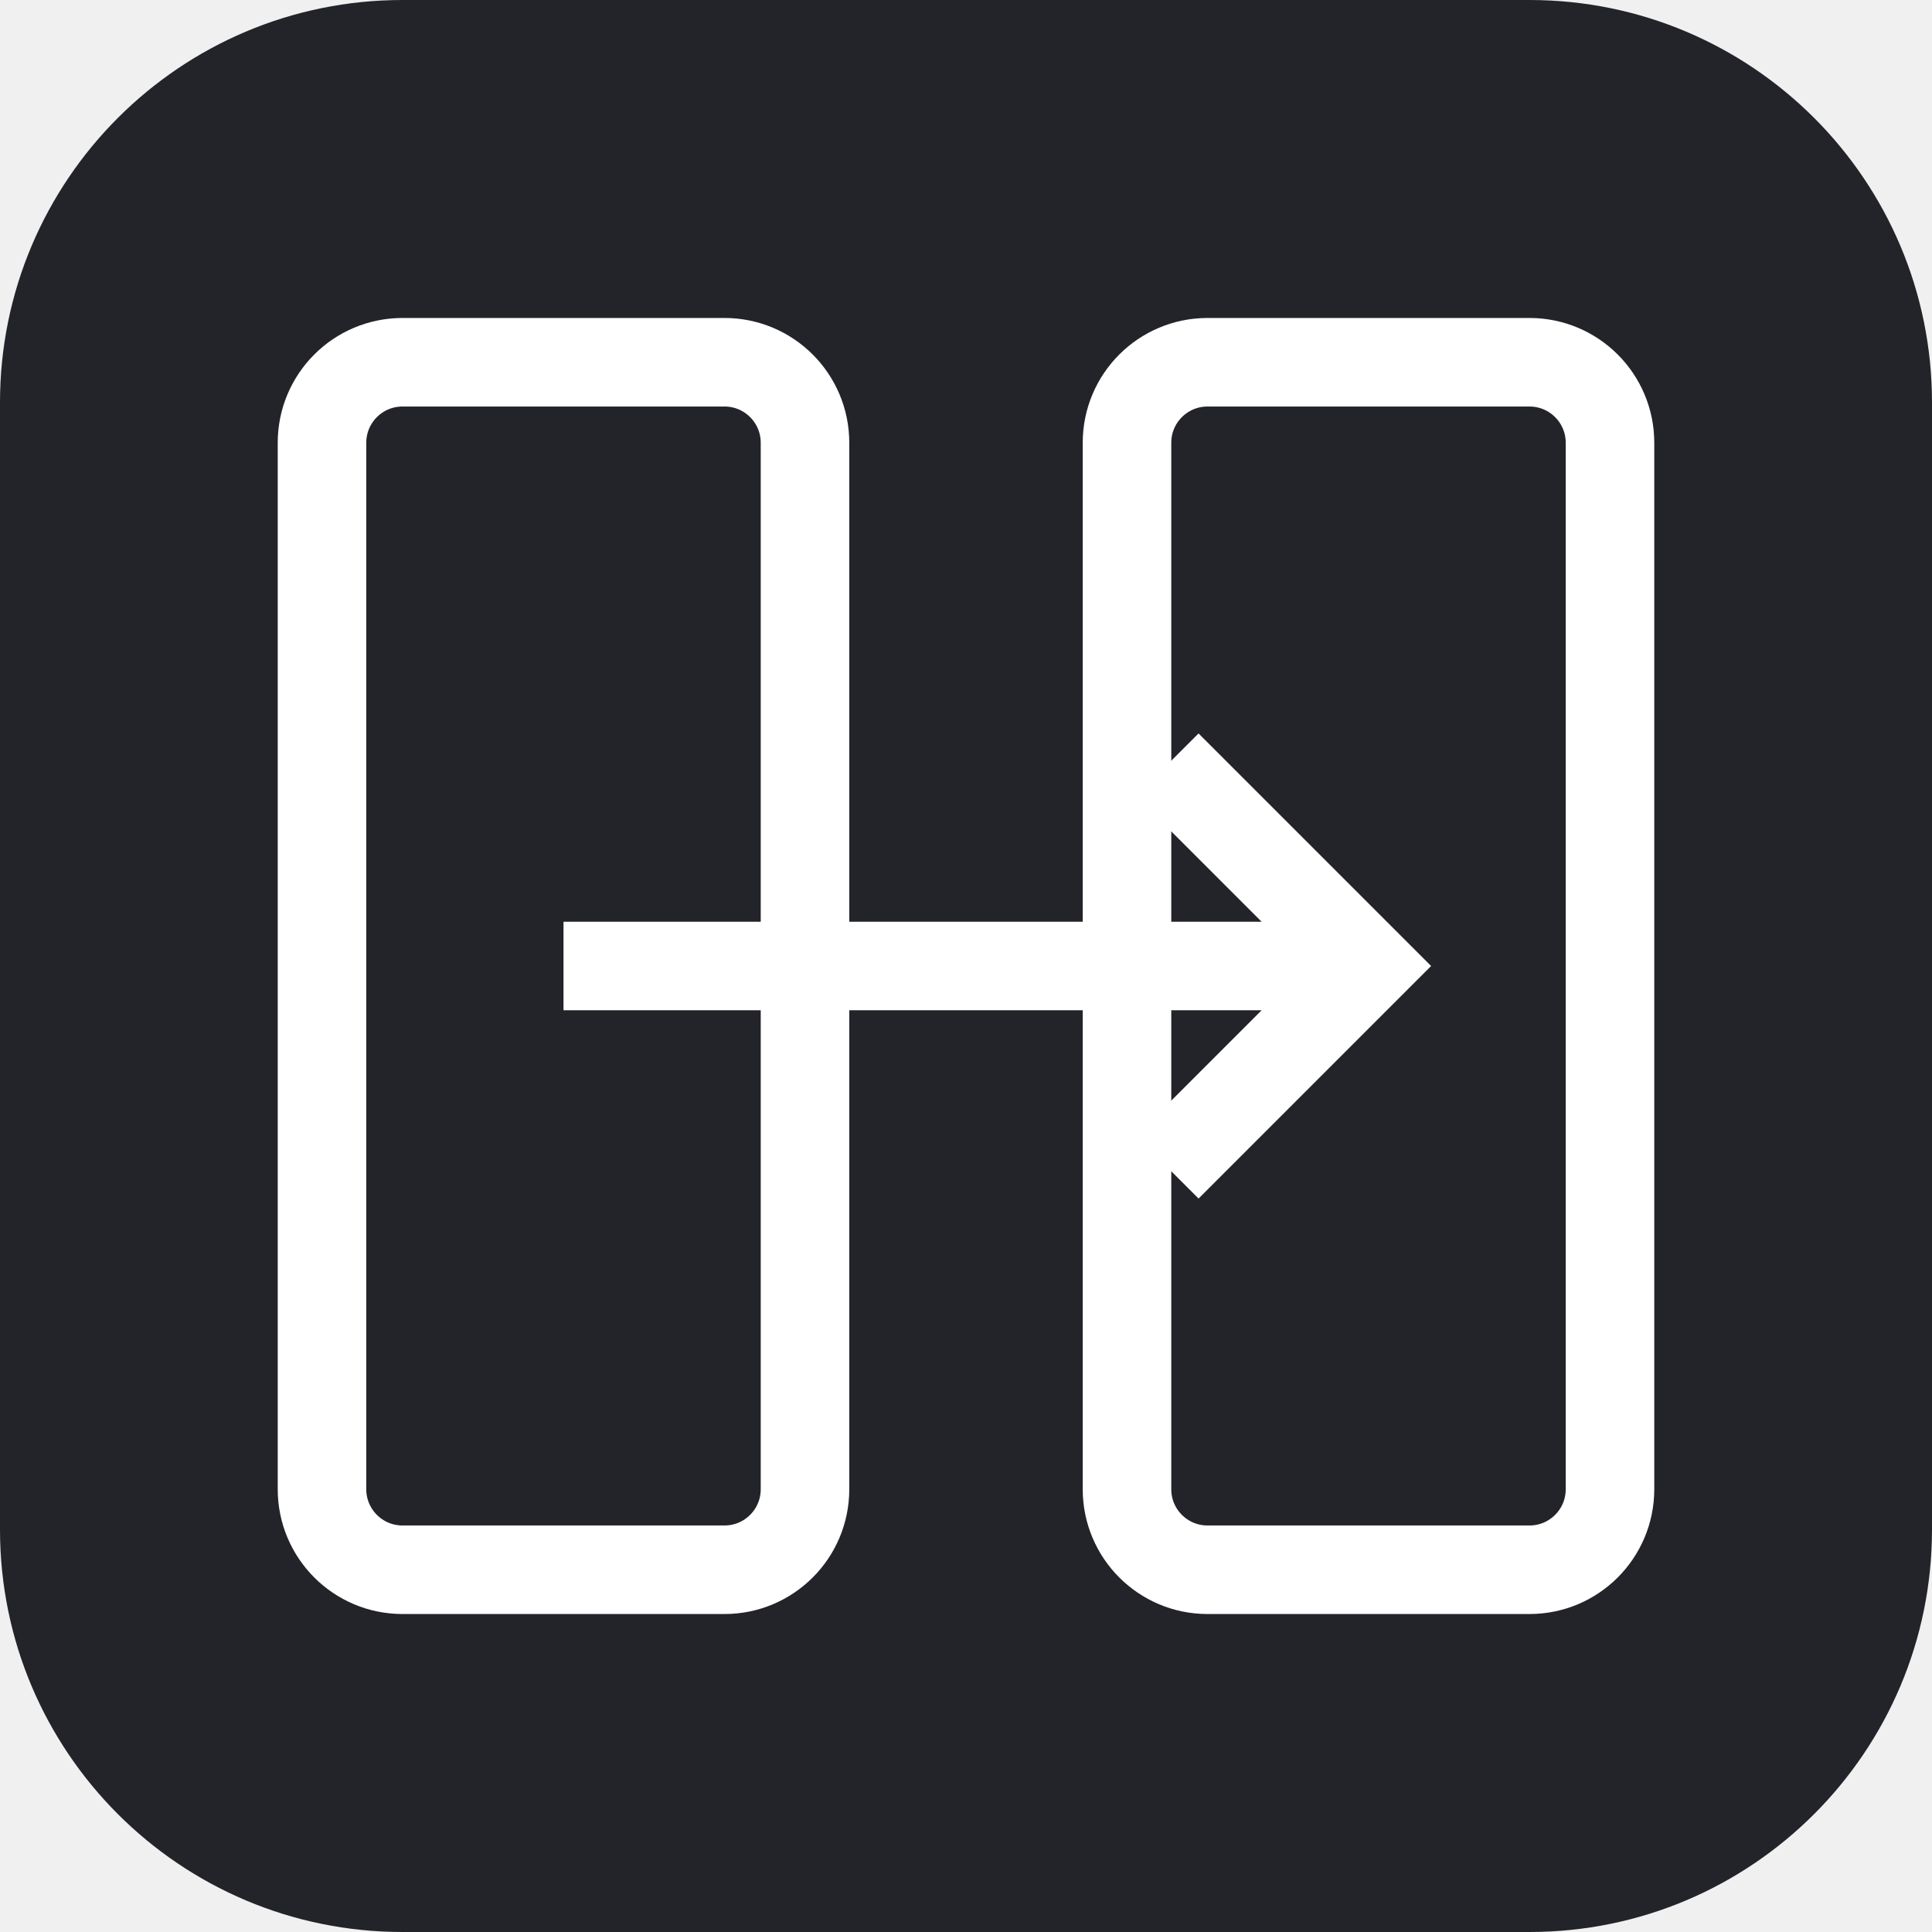
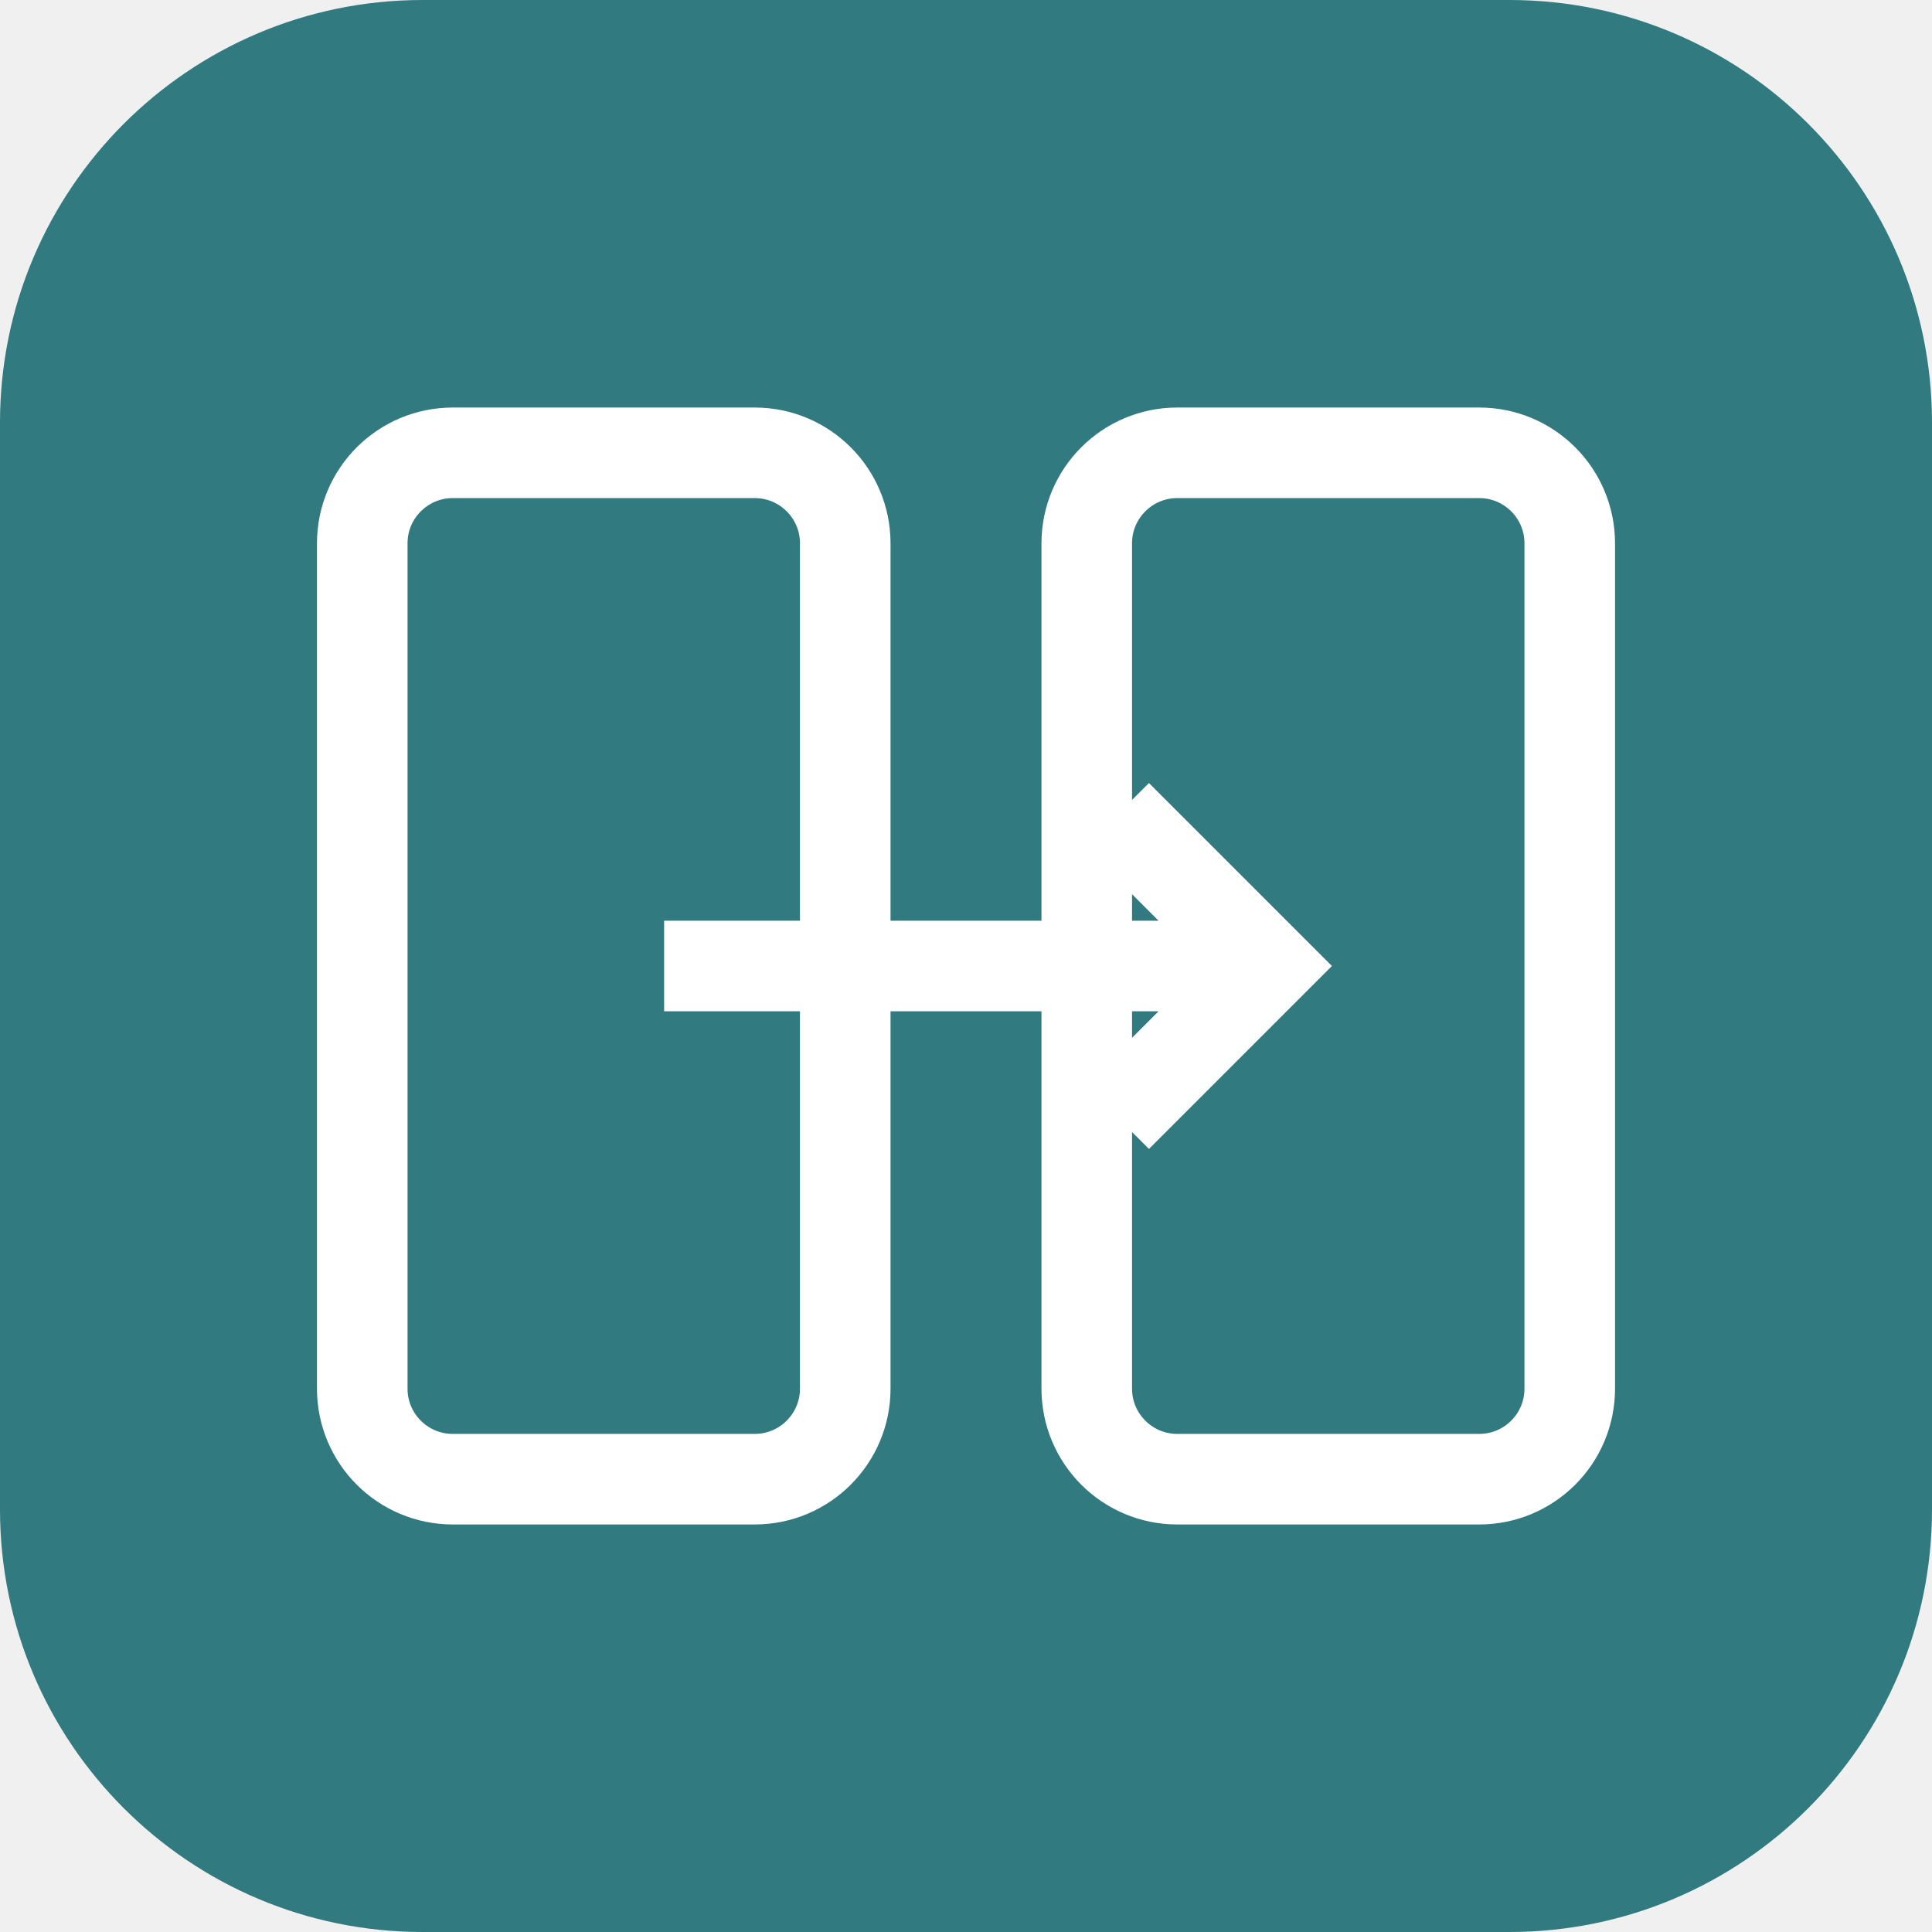
- <svg xmlns="http://www.w3.org/2000/svg" viewBox="0 0 48 48">
-   <rect width="48" height="48" rx="10" fill="#23232a" />
-   <g fill="none" stroke="#fff" stroke-width="2.2">
-     <rect x="8" y="9" width="12" height="30" rx="2" />
-     <rect x="28" y="9" width="12" height="30" rx="2" />
-     <path d="M14 24h20m-5-5 5 5-5 5" />
+ <svg xmlns="http://www.w3.org/2000/svg" viewBox="0 0 64 64">
+   <rect width="64" height="64" rx="14" fill="#307a80" />
+   <g fill="none" stroke="white" stroke-width="3">
+     <rect x="12" y="15" width="16" height="34" rx="3" />
+     <rect x="36" y="15" width="16" height="34" rx="3" />
+     <path d="M22 32h20m-5-5 5 5-5 5" />
  </g>
</svg>
